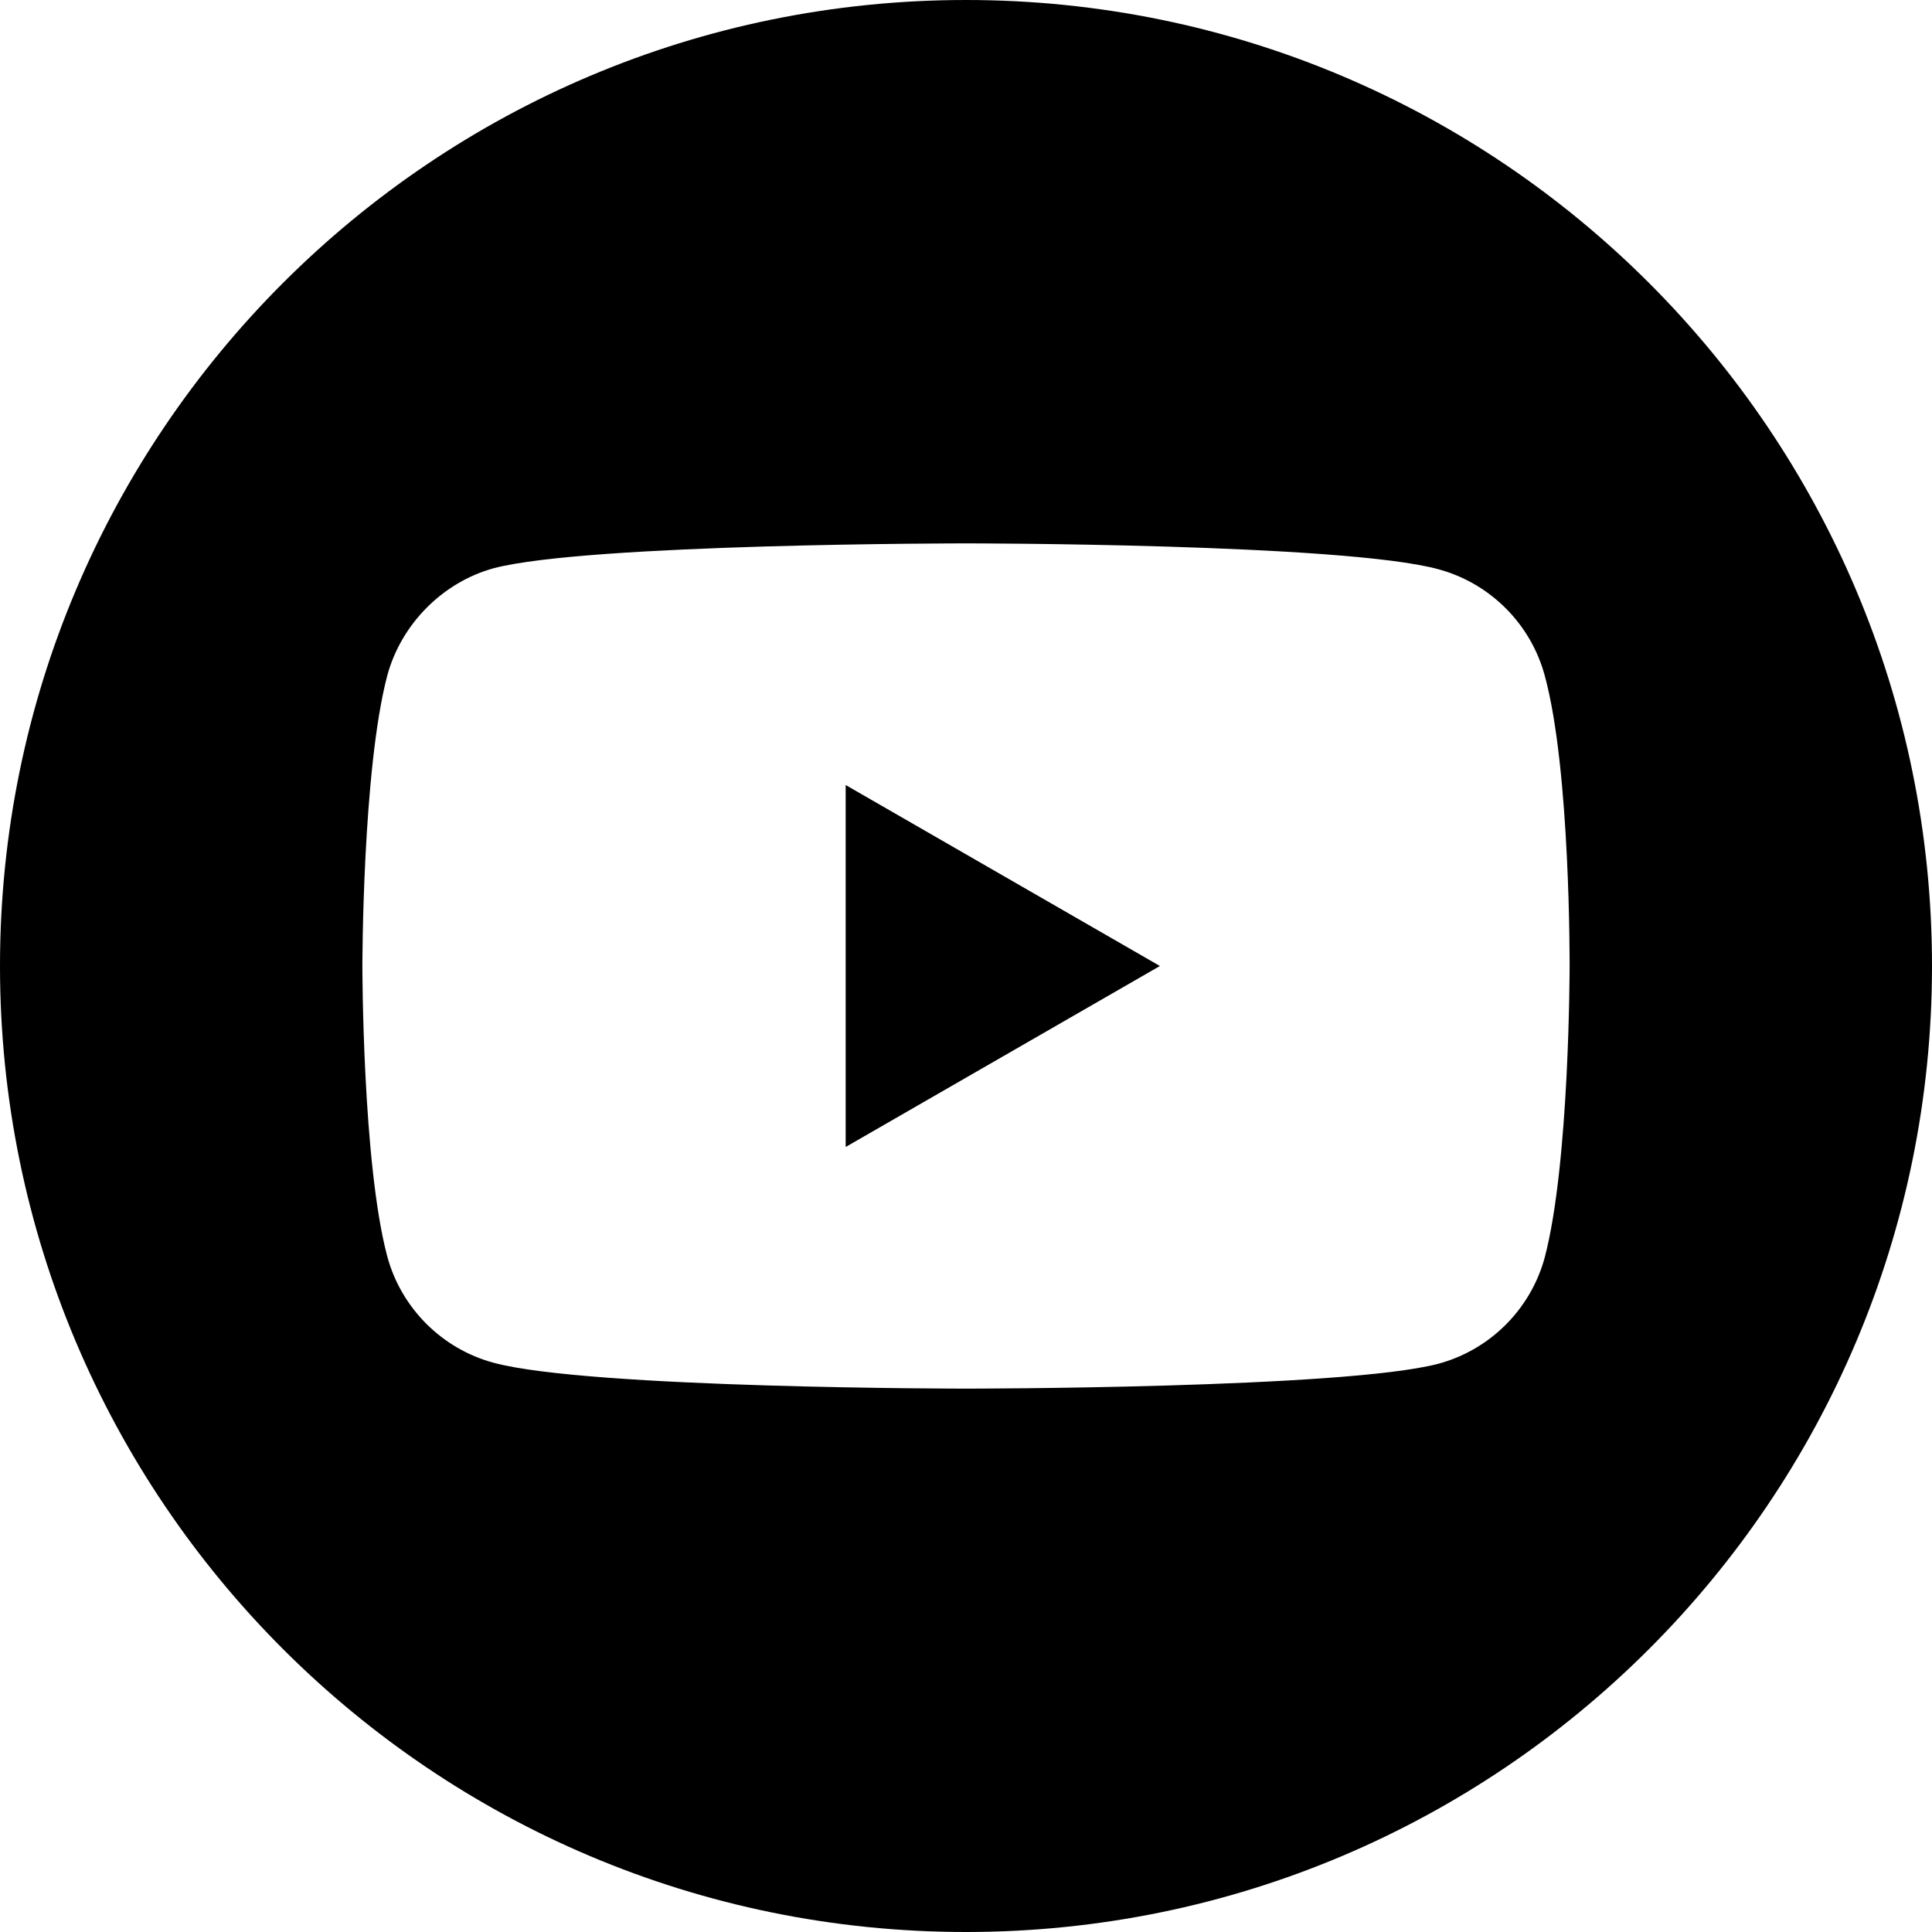
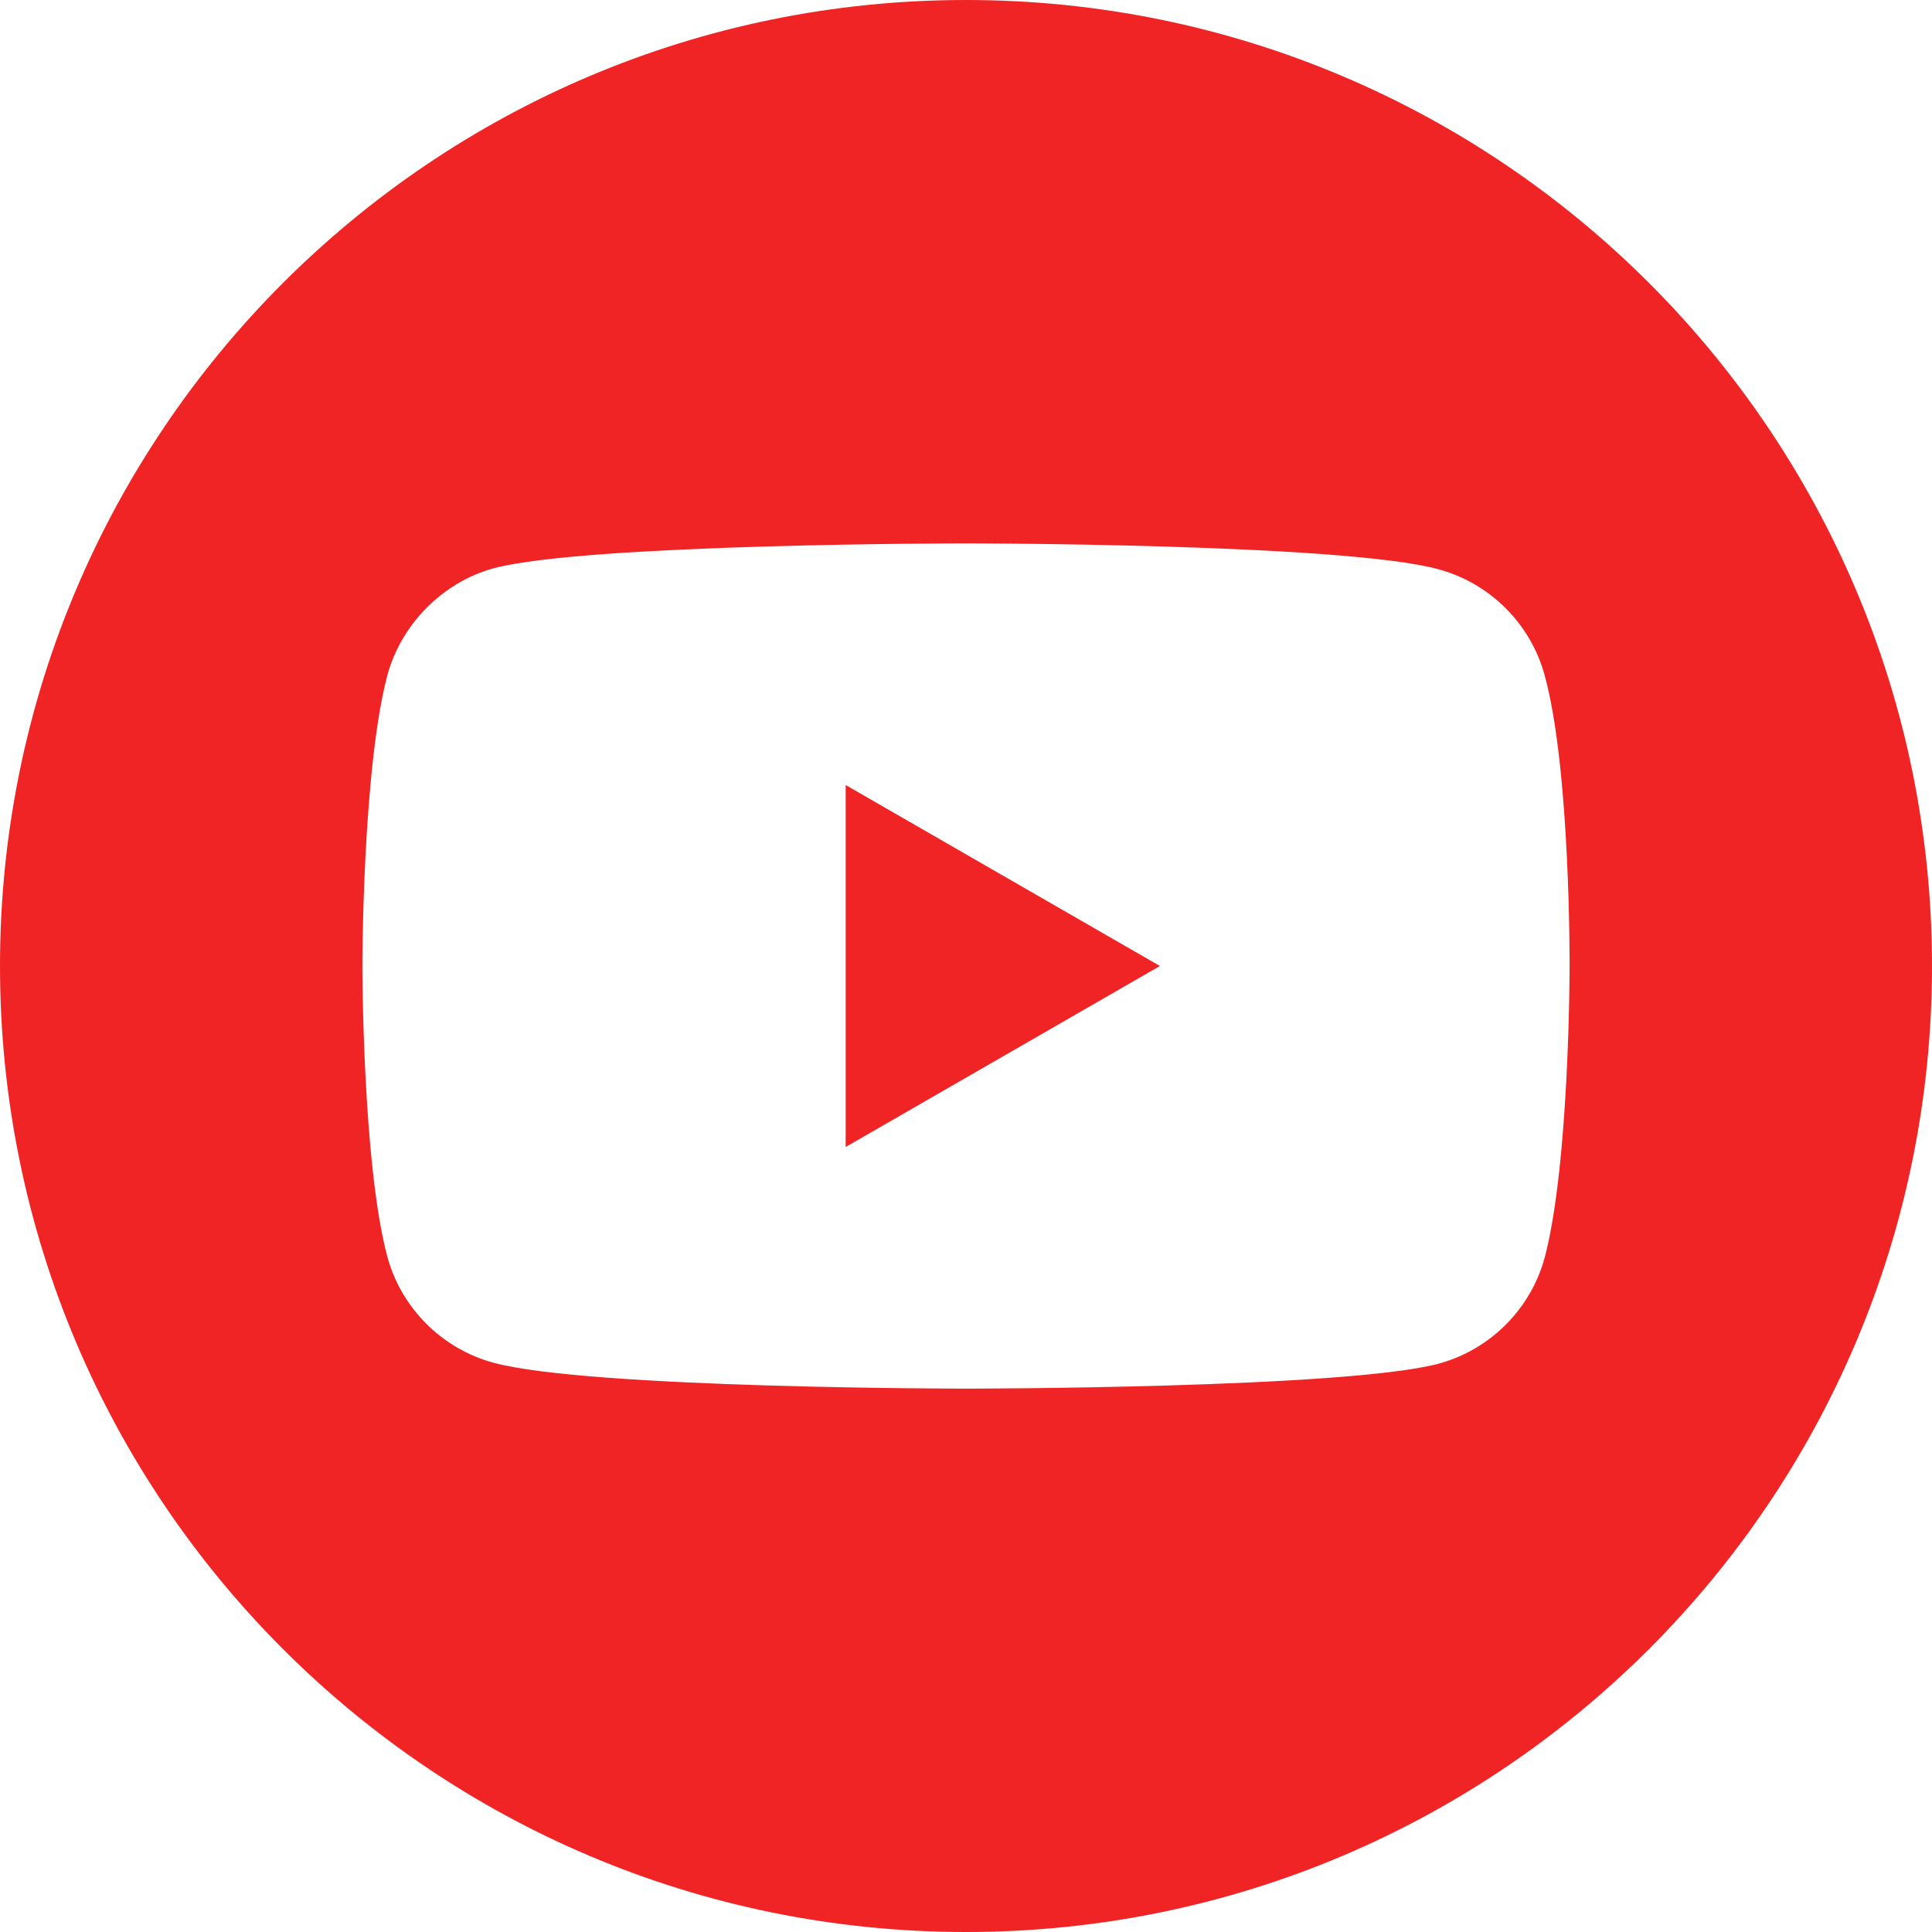
- <svg xmlns="http://www.w3.org/2000/svg" height="512pt" viewBox="0 0 512 512" width="512pt">
+ <svg xmlns="http://www.w3.org/2000/svg" height="512pt" viewBox="0 0 512 512" width="512pt" fill="#f02424">
  <path d="m224.113 303.961 83.273-47.961-83.273-47.961zm0 0" />
  <path d="m256 0c-141.363 0-256 114.637-256 256s114.637 256 256 256 256-114.637 256-256-114.637-256-256-256zm159.961 256.262s0 51.918-6.586 76.953c-3.691 13.703-14.496 24.508-28.199 28.195-25.035 6.59-125.176 6.59-125.176 6.59s-99.879 0-125.176-6.852c-13.703-3.688-24.508-14.496-28.199-28.199-6.59-24.77-6.59-76.949-6.59-76.949s0-51.914 6.59-76.949c3.688-13.703 14.758-24.773 28.199-28.461 25.035-6.59 125.176-6.59 125.176-6.59s100.141 0 125.176 6.852c13.703 3.688 24.508 14.496 28.199 28.199 6.852 25.035 6.586 77.211 6.586 77.211zm0 0" />
</svg>
